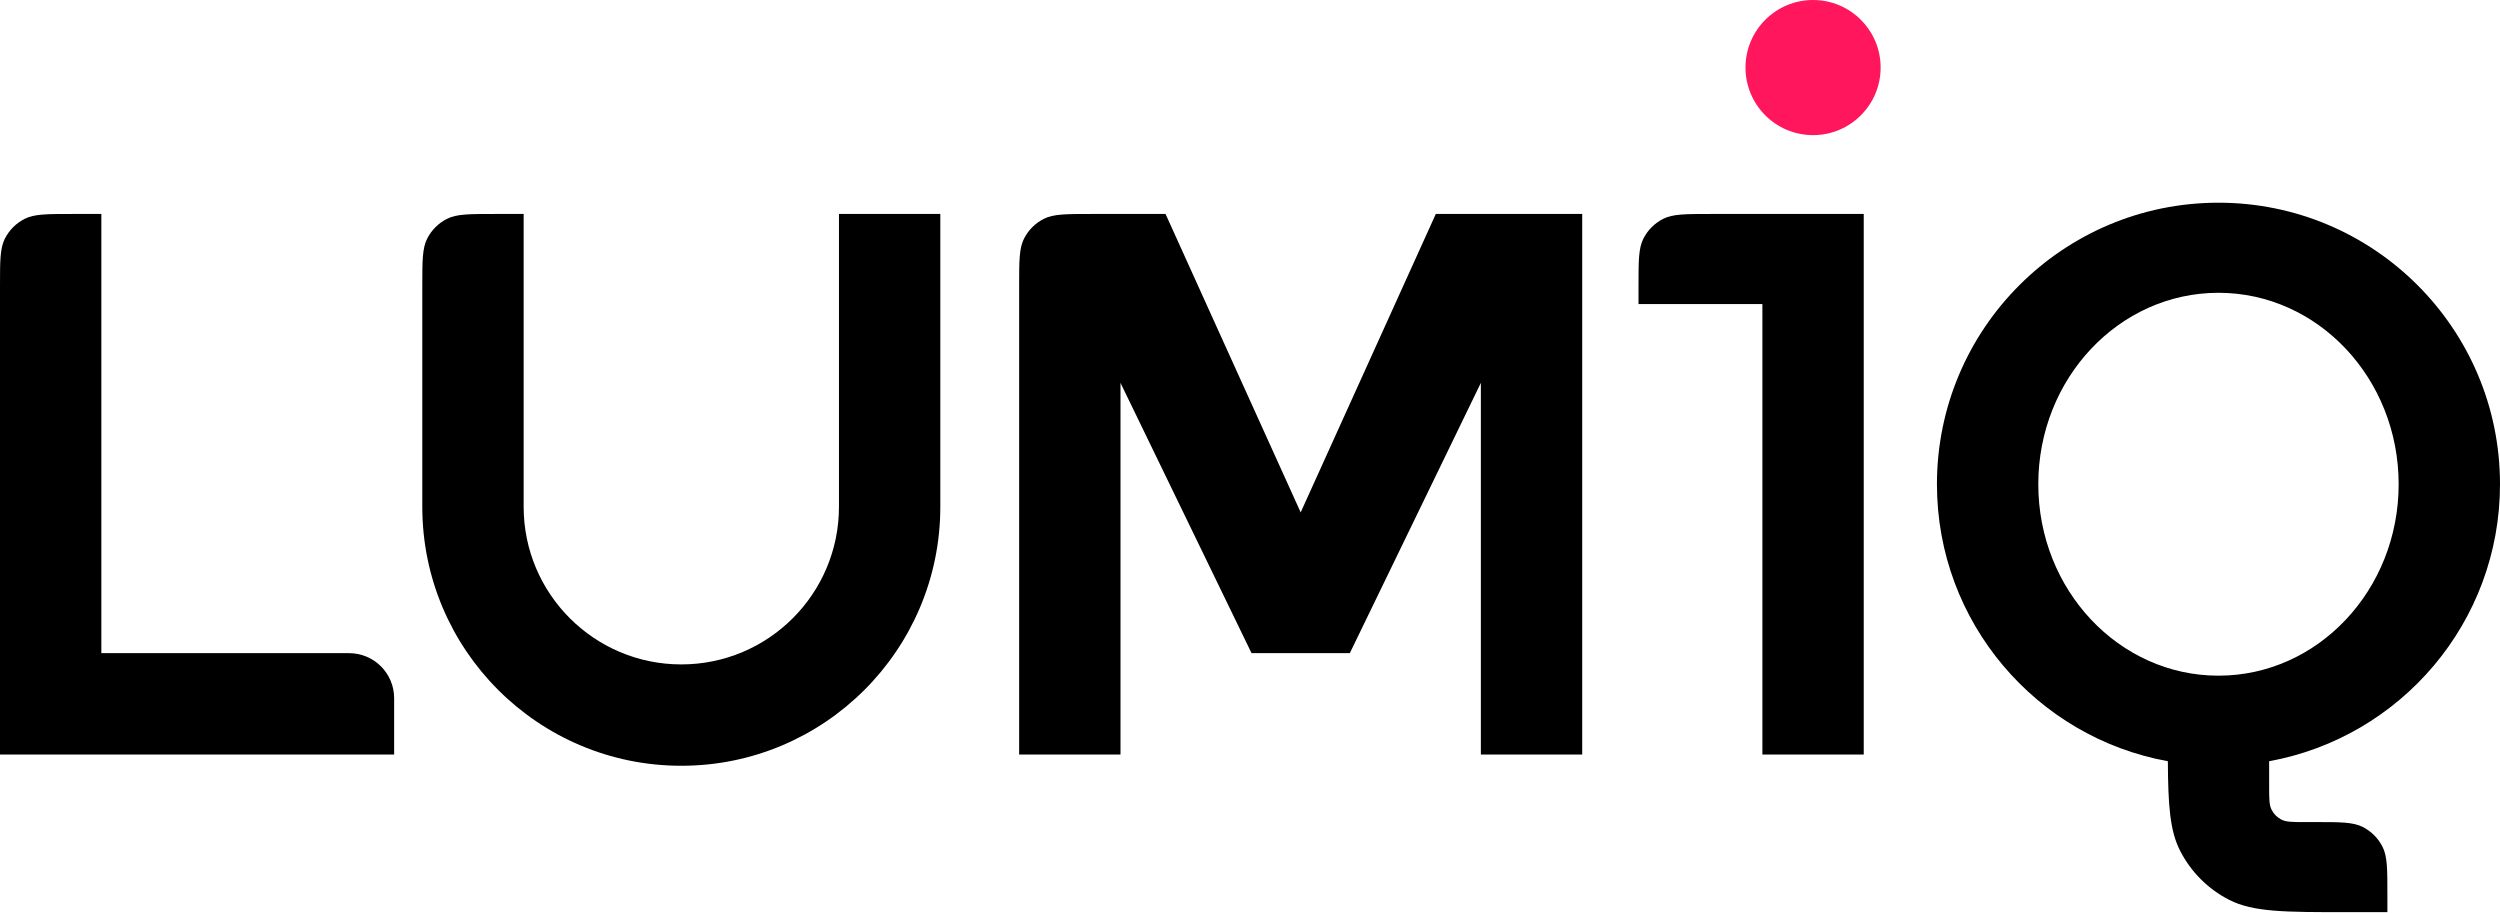
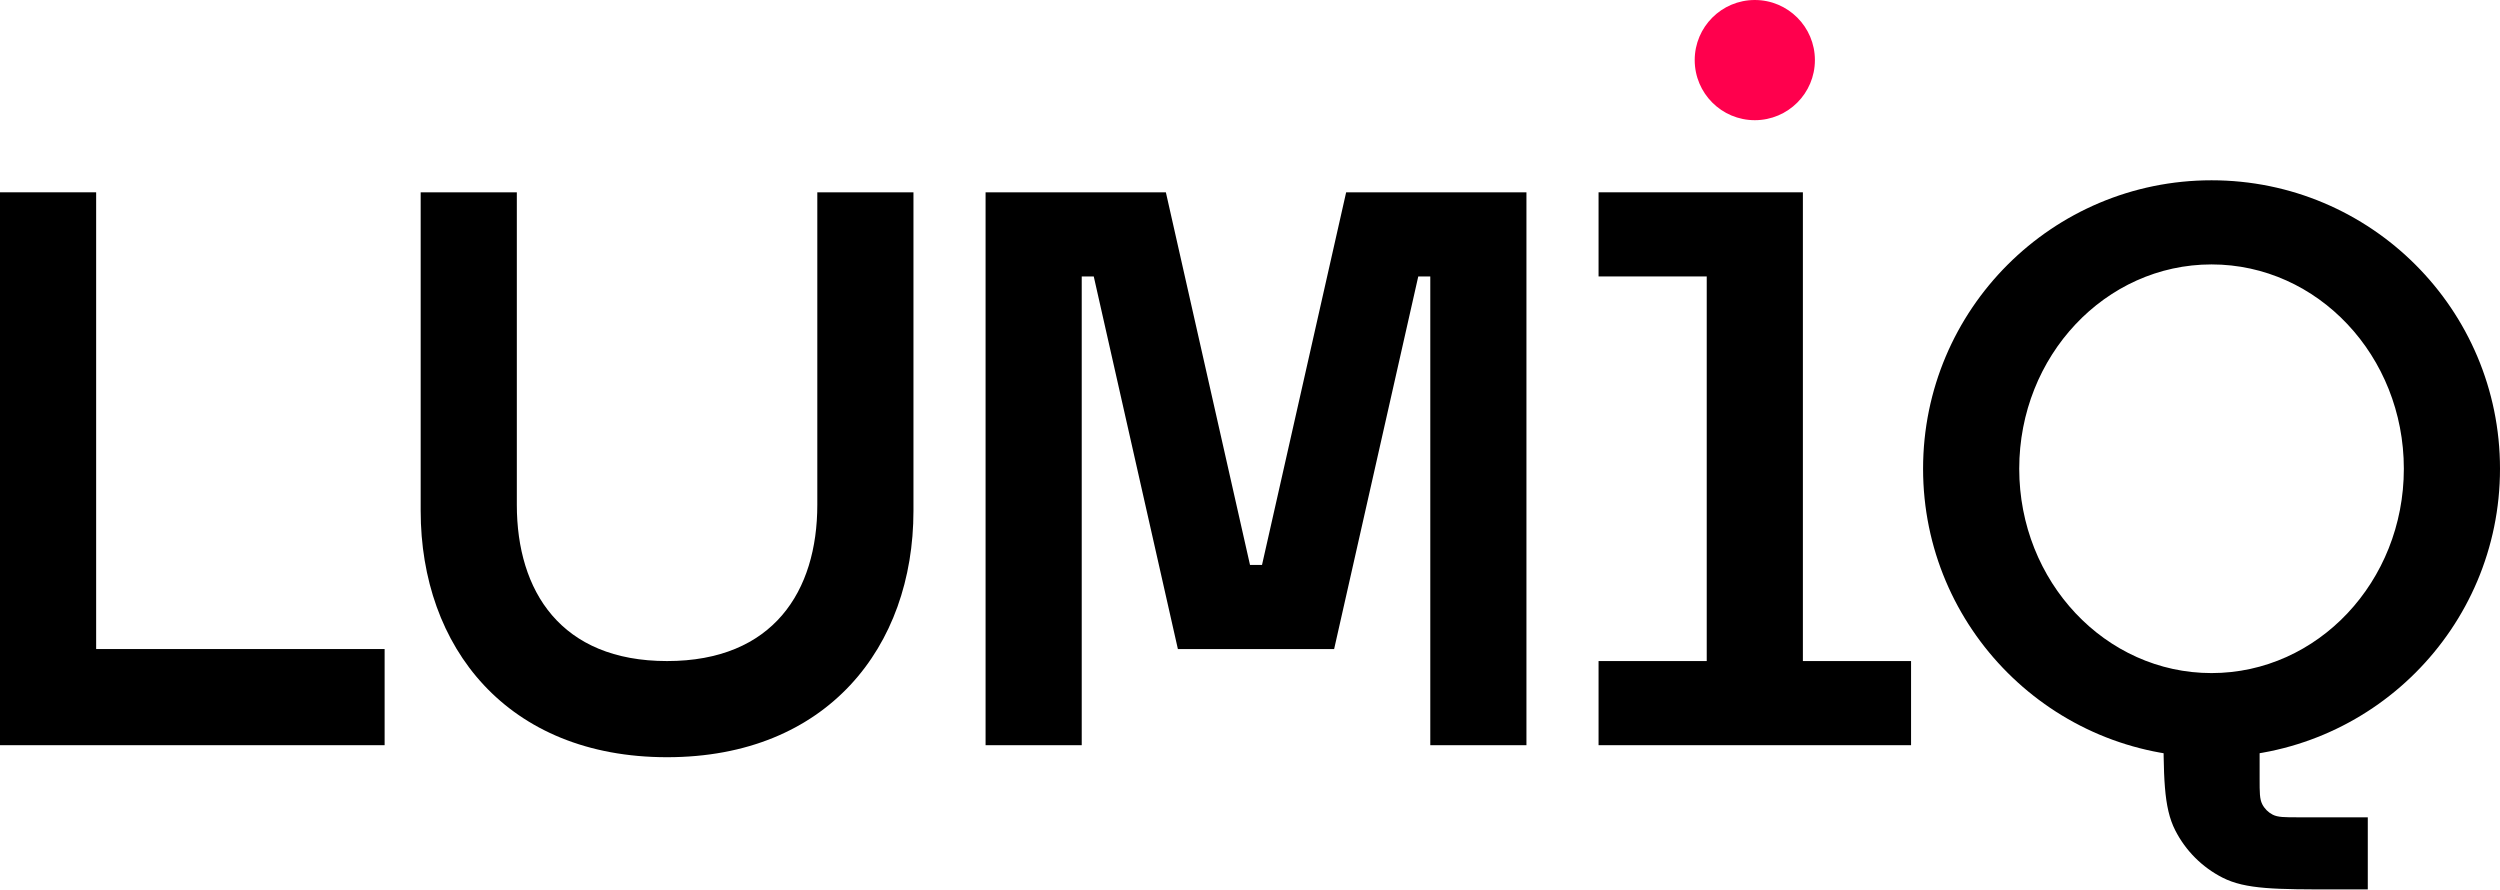
- <svg xmlns="http://www.w3.org/2000/svg" width="444" height="162" viewBox="0 0 444 162" fill="none">
-   <path d="M75.872 42.368C75 44.079 75 46.32 75 50.8V90C75 115.405 95.595 136 121 136C146.405 136 167 115.405 167 90V38H149V90C149 105.464 136.464 118 121 118C105.536 118 93 105.464 93 90V38H87.8C83.32 38 81.079 38 79.368 38.872C77.863 39.639 76.639 40.863 75.872 42.368Z" fill="black" />
-   <path d="M12.8 38H18V116H62C66.418 116 70 119.582 70 124V134H0V116V50.8C0 46.32 0 44.079 0.872 42.368C1.639 40.863 2.863 39.639 4.368 38.872C6.079 38 8.32 38 12.8 38Z" fill="black" />
-   <path d="M193.8 38H199H207L231 91L255 38H263H281V134H263V68L239.727 116H231H222.273L199 68V134H181V50.8C181 46.32 181 44.079 181.872 42.368C182.639 40.863 183.863 39.639 185.368 38.872C187.079 38 189.32 38 193.8 38Z" fill="black" />
-   <path d="M331 54V134H313V54H291V50.8C291 46.32 291 44.079 291.872 42.368C292.639 40.863 293.863 39.639 295.368 38.872C297.079 38 299.32 38 303.8 38L331 38V54Z" fill="black" />
-   <path fill-rule="evenodd" clip-rule="evenodd" d="M394 36C421.614 36 444 58.386 444 86C444 110.542 426.319 130.954 403 135.192V139.6C403 141.84 403 142.96 403.436 143.816C403.819 144.569 404.431 145.181 405.184 145.564C406.04 146 407.16 146 409.4 146H411.2C415.68 146 417.921 146 419.632 146.872C421.137 147.639 422.361 148.863 423.128 150.368C424 152.079 424 154.32 424 158.8V162H417C405.799 162 400.198 162 395.92 159.82C392.157 157.903 389.097 154.843 387.18 151.08C385.366 147.521 385.062 143.047 385.01 135.194C361.686 130.96 344 110.545 344 86C344 58.386 366.386 36 394 36ZM394 120C411.673 120 426 104.778 426 86C426 67.222 411.673 52 394 52C376.327 52 362 67.222 362 86C362 104.778 376.327 120 394 120Z" fill="black" />
-   <circle cx="322" cy="12" r="12" fill="#FF165C" />
+ <svg xmlns="http://www.w3.org/2000/svg" width="832" height="296" viewBox="0 0 832 296" fill="none">
+   <path d="M720 236H752V259.2C752 263.68 752 265.921 752.872 267.632C753.639 269.137 754.863 270.361 756.368 271.128C758.079 272 760.32 272 764.8 272H788V296H777.6C757.438 296 747.357 296 739.656 292.076C732.883 288.625 727.375 283.117 723.924 276.344C720 268.643 720 258.562 720 238.4V236Z" fill="black" />
+   <path fill-rule="evenodd" clip-rule="evenodd" d="M736 252C789.019 252 832 209.019 832 156C832 102.981 789.019 60 736 60C682.981 60 640 102.981 640 156C640 209.019 682.981 252 736 252ZM800 156C800 193.555 771.346 224 736 224C700.654 224 672 193.555 672 156C672 118.445 700.654 88 736 88C771.346 88 800 118.445 800 156Z" fill="black" />
+   <path d="M0 64H32V216H128V248H0V64Z" fill="black" />
+   <path d="M304 64V170C304 215.287 275.287 252 222 252C168.713 252 140 215.287 140 170V64H172V168C172 196.719 186.617 220 222 220C257.383 220 272 196.719 272 168V64H304Z" fill="black" />
+   <path d="M360 248H328V64H388L416 188H420L448 64H508V248H476V92H472L444 216H392L364 92H360V248Z" fill="black" />
+   <path d="M532 64L600 64V220H636V248H532V220H568V92H532V64Z" fill="black" />
+   <circle cx="584" cy="20" r="20" fill="#FF004D" />
</svg>
